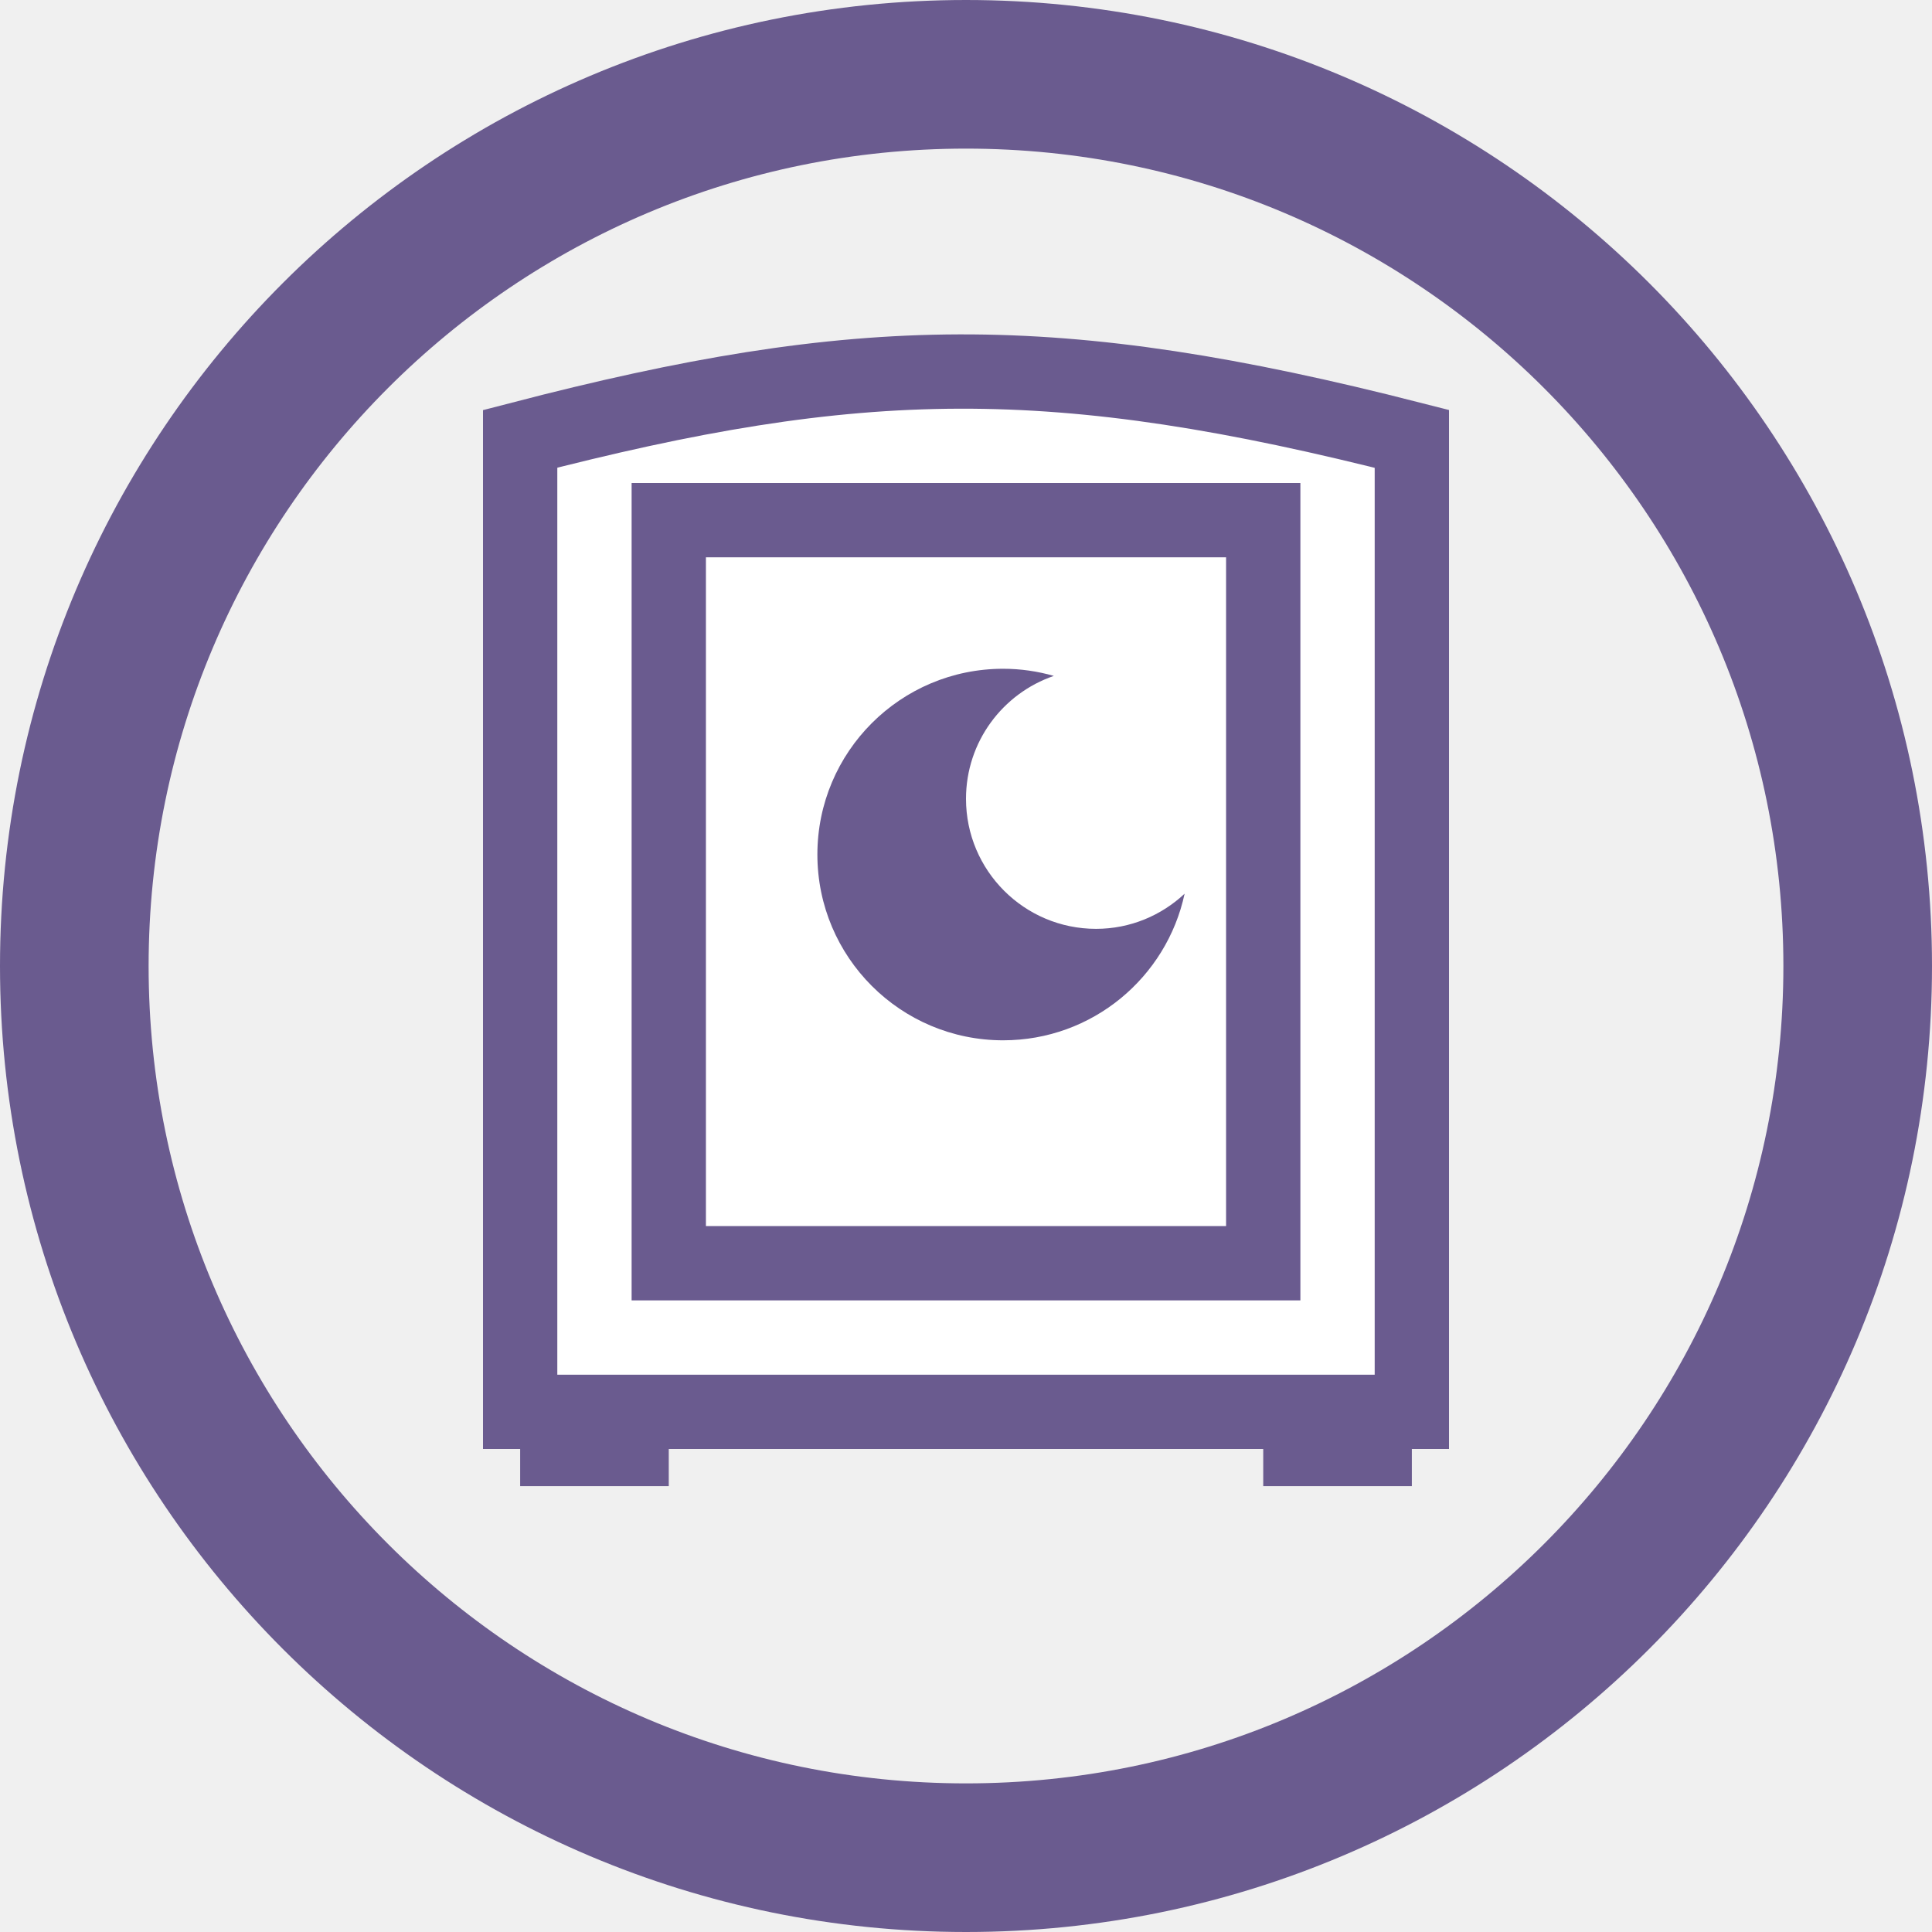
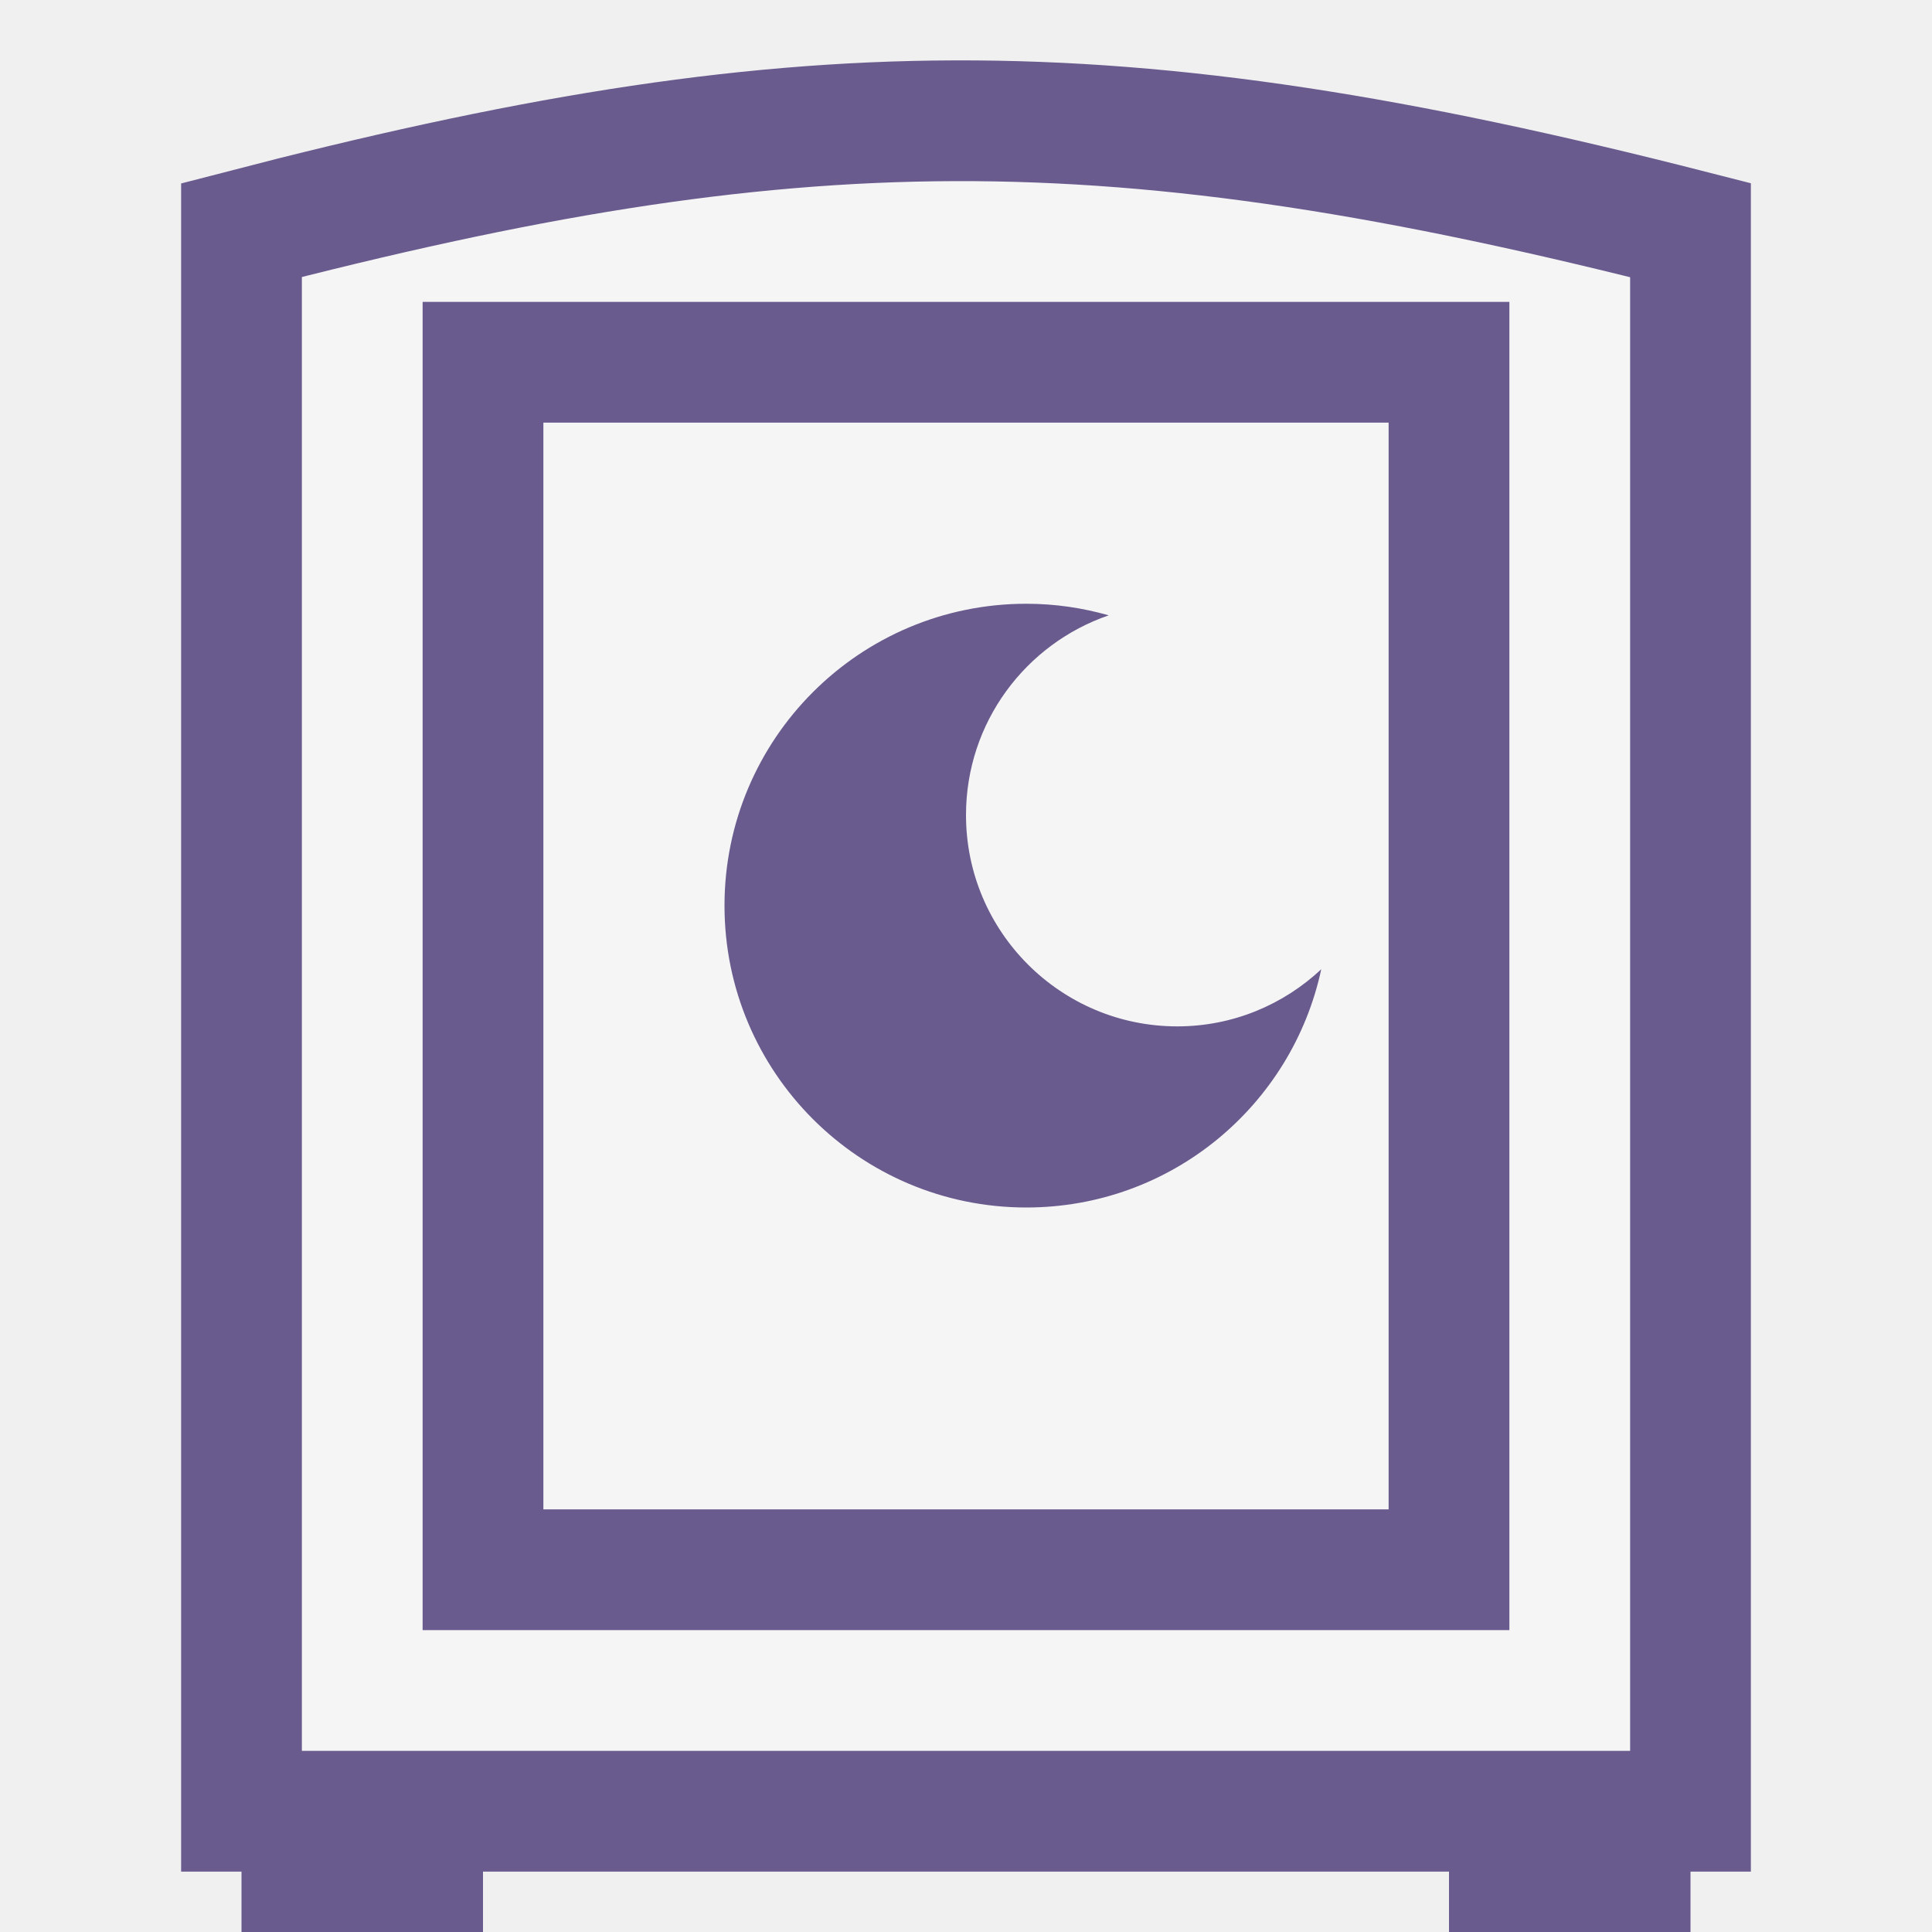
- <svg xmlns="http://www.w3.org/2000/svg" width="26" height="26" viewBox="0 0 26 26" fill="none">
-   <g clip-path="url(#clip0_9_195)">
-     <circle cx="13" cy="13" r="12" stroke="#6A5B8F" stroke-width="2" />
-     <rect x="7" y="19" width="2" height="1" fill="#6A5B8F" />
-     <rect x="17" y="19" width="2" height="1" fill="#6A5B8F" />
-     <path d="M7 5.906C11.567 4.719 14.19 4.677 19 5.906V19H7V5.906Z" fill="white" stroke="#6A5B8F" />
-     <rect x="9" y="7" width="8" height="10" fill="white" stroke="#6A5B8F" />
-     <path d="M13.5 9C13.736 9 13.965 9.034 14.182 9.096C13.494 9.332 13 9.983 13 10.75C13 11.716 13.784 12.5 14.75 12.5C15.212 12.5 15.63 12.319 15.942 12.027C15.7 13.155 14.7 14 13.5 14C12.119 14 11 12.881 11 11.5C11 10.119 12.119 9 13.5 9Z" fill="#6A5B8F" />
-   </g>
-   <defs>
-     <clipPath id="clip0_9_195">
-       <rect width="26" height="26" fill="white" />
-     </clipPath>
-   </defs>
+ <svg xmlns="http://www.w3.org/2000/svg" width="16" height="16" viewBox="0 0 16 16">
+   <rect x="2" y="15" width="2" height="1" fill="#6A5B8F" />
+   <rect x="12" y="15" width="2" height="1" fill="#6A5B8F" />
+   <path d="M2 1.906C6.567 0.719 9.19 0.677 14 1.906V15H2V1.906Z" fill="#F5F5F5" stroke="#6A5B8F" />
+   <rect x="4" y="3" width="8" height="10" fill="#F5F5F5" stroke="#6A5B8F" />
+   <path d="M8.5 5C8.736 5 8.965 5.034 9.182 5.096C8.494 5.332 8 5.983 8 6.75C8 7.716 8.784 8.5 9.75 8.5C10.212 8.5 10.63 8.319 10.942 8.027C10.7 9.155 9.7 10 8.5 10C7.119 10 6 8.881 6 7.5C6 6.119 7.119 5 8.5 5Z" fill="#6A5B8F" />
</svg>
